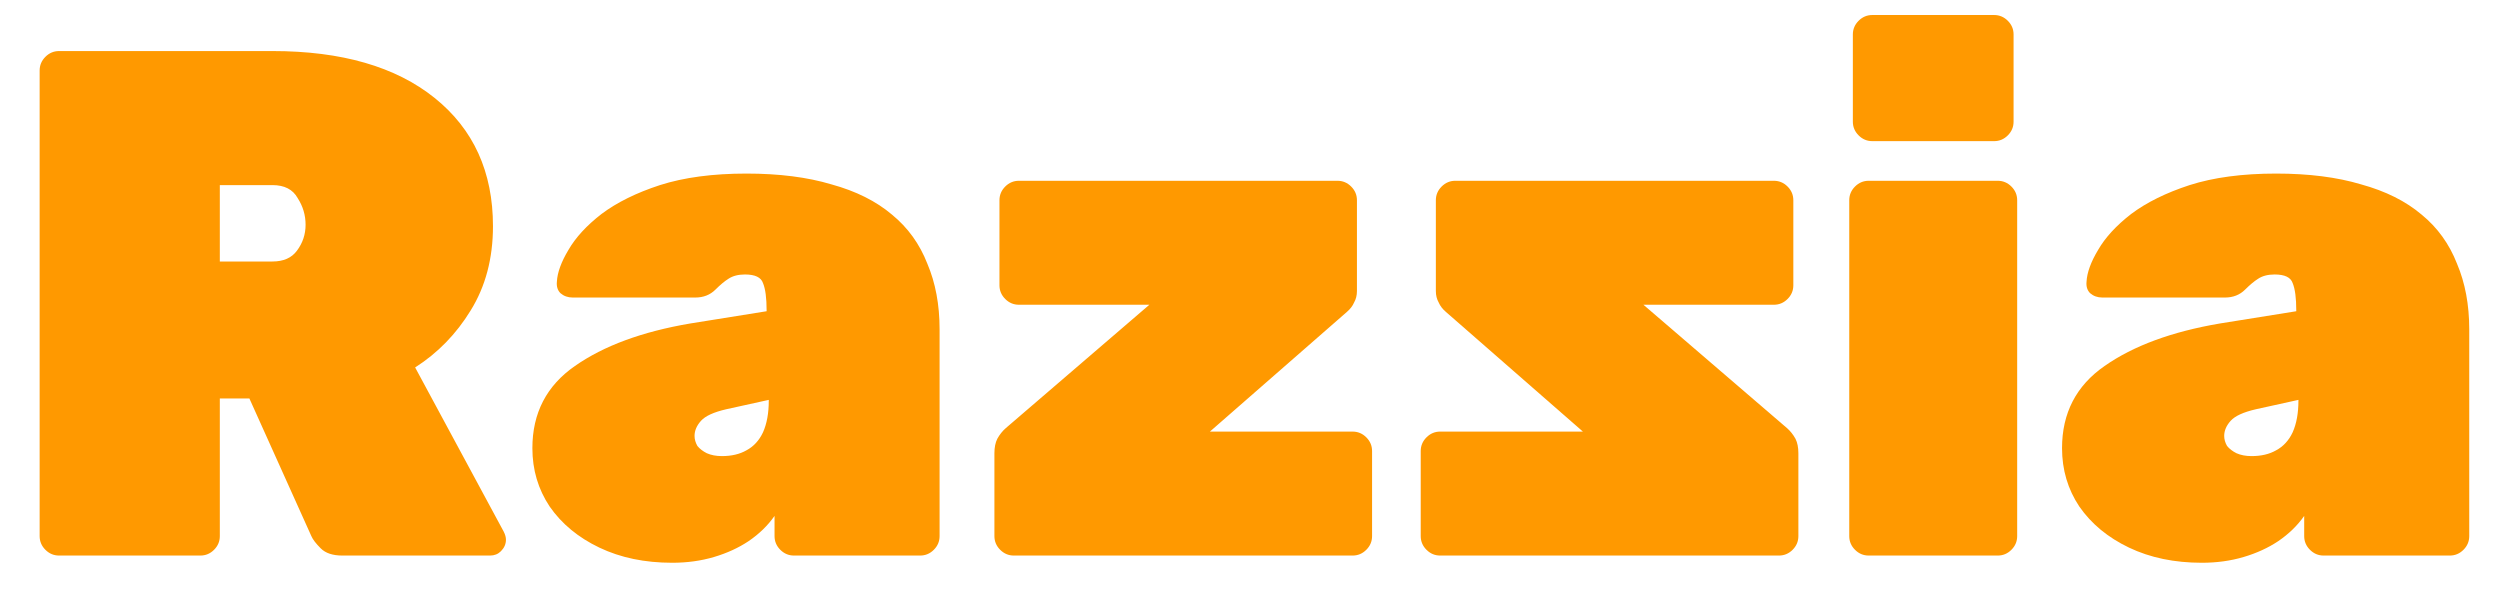
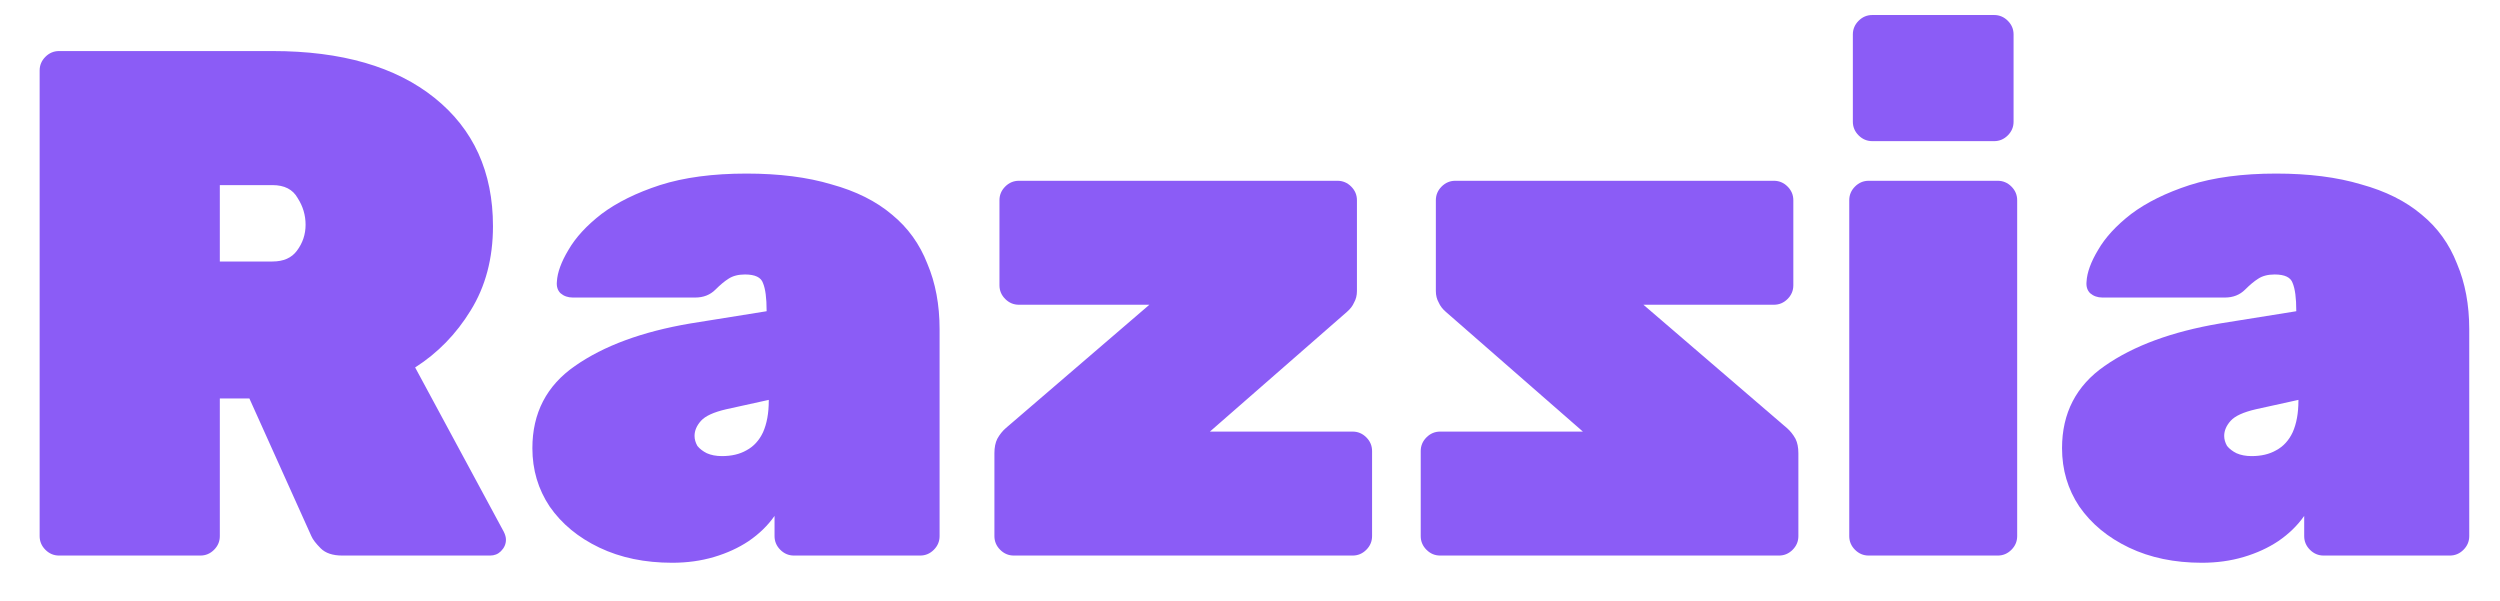
<svg xmlns="http://www.w3.org/2000/svg" width="333" height="80" viewBox="0 0 333 80" fill="none">
  <g>
-     <path d="M236.952 74C237.656 74 238.264 73.744 238.776 73.232C239.288 72.72 239.544 72.112 239.544 71.408V60.368C239.544 59.6 239.416 58.96 239.16 58.448C238.84 57.872 238.456 57.392 238.008 57.008L218.904 40.592H236.28C236.984 40.592 237.592 40.336 238.104 39.824C238.616 39.312 238.872 38.704 238.872 38V26.672C238.872 25.968 238.616 25.36 238.104 24.848C237.592 24.336 236.984 24.08 236.28 24.08H193.848C193.144 24.08 192.536 24.336 192.024 24.848C191.512 25.36 191.256 25.968 191.256 26.672V38.768C191.256 39.344 191.384 39.856 191.64 40.304C191.832 40.752 192.152 41.168 192.6 41.552L210.84 57.488H191.832C191.128 57.488 190.52 57.744 190.008 58.256C189.496 58.768 189.24 59.376 189.24 60.08V71.408C189.24 72.112 189.496 72.72 190.008 73.232C190.52 73.744 191.128 74 191.832 74H236.952Z" fill="#FF9900" />
-     <path d="M248.912 74C248.208 74 247.6 73.744 247.088 73.232C246.576 72.72 246.32 72.112 246.32 71.408V26.672C246.32 25.968 246.576 25.36 247.088 24.848C247.6 24.336 248.208 24.08 248.912 24.08H266.096C266.8 24.08 267.408 24.336 267.92 24.848C268.432 25.36 268.688 25.968 268.688 26.672V71.408C268.688 72.112 268.432 72.72 267.92 73.232C267.408 73.744 266.8 74 266.096 74H248.912ZM249.392 18.8C248.688 18.8 248.08 18.544 247.568 18.032C247.056 17.52 246.8 16.912 246.8 16.208V4.592C246.8 3.888 247.056 3.28 247.568 2.768C248.08 2.256 248.688 2 249.392 2H265.616C266.32 2 266.928 2.256 267.44 2.768C267.952 3.28 268.208 3.888 268.208 4.592V16.208C268.208 16.912 267.952 17.52 267.44 18.032C266.928 18.544 266.32 18.8 265.616 18.8H249.392ZM293.287 74.96C289.639 74.96 286.407 74.288 283.591 72.944C280.775 71.6 278.567 69.776 276.967 67.472C275.431 65.168 274.663 62.576 274.663 59.696C274.663 55.024 276.551 51.376 280.327 48.752C284.167 46.064 289.287 44.176 295.687 43.088L305.863 41.456V41.36C305.863 39.696 305.703 38.48 305.383 37.712C305.127 36.944 304.327 36.56 302.983 36.56C302.087 36.56 301.351 36.752 300.775 37.136C300.263 37.456 299.687 37.936 299.047 38.576C298.343 39.28 297.447 39.632 296.359 39.632H280.039C279.399 39.632 278.855 39.44 278.407 39.056C278.023 38.672 277.863 38.16 277.927 37.52C277.991 36.304 278.503 34.896 279.463 33.296C280.423 31.632 281.895 30.032 283.879 28.496C285.927 26.96 288.519 25.68 291.655 24.656C294.855 23.632 298.695 23.12 303.175 23.12C307.527 23.12 311.303 23.6 314.503 24.56C317.767 25.456 320.455 26.8 322.567 28.592C324.679 30.32 326.247 32.496 327.271 35.12C328.359 37.68 328.903 40.592 328.903 43.856V71.408C328.903 72.112 328.647 72.72 328.135 73.232C327.623 73.744 327.015 74 326.311 74H309.511C308.807 74 308.199 73.744 307.687 73.232C307.175 72.72 306.919 72.112 306.919 71.408V68.72C306.023 70 304.871 71.12 303.463 72.08C302.119 72.976 300.583 73.68 298.855 74.192C297.127 74.704 295.271 74.96 293.287 74.96ZM299.911 60.752C301.191 60.752 302.279 60.496 303.175 59.984C304.135 59.472 304.871 58.672 305.383 57.584C305.895 56.432 306.151 55.024 306.151 53.36V53.264L300.487 54.512C298.823 54.896 297.703 55.408 297.127 56.048C296.551 56.688 296.263 57.36 296.263 58.064C296.263 58.512 296.391 58.96 296.647 59.408C296.967 59.792 297.383 60.112 297.895 60.368C298.471 60.624 299.143 60.752 299.911 60.752Z" fill="#FF9900" />
-     <path d="M7.872 74C7.168 74 6.56 73.744 6.048 73.232C5.536 72.72 5.28 72.112 5.28 71.408V9.392C5.28 8.688 5.536 8.08 6.048 7.568C6.56 7.056 7.168 6.8 7.872 6.8H36.288C45.504 6.8 52.704 8.88 57.888 13.04C63.072 17.2 65.664 22.896 65.664 30.128C65.664 34.416 64.672 38.16 62.688 41.36C60.768 44.496 58.304 47.024 55.296 48.944L67.104 70.832C67.296 71.216 67.392 71.568 67.392 71.888C67.392 72.464 67.168 72.976 66.72 73.424C66.336 73.808 65.856 74 65.28 74H45.6C44.32 74 43.36 73.68 42.72 73.04C42.08 72.4 41.664 71.856 41.472 71.408L33.216 53.072H29.28V71.408C29.28 72.112 29.024 72.72 28.512 73.232C28 73.744 27.392 74 26.688 74H7.872ZM29.28 34.832H36.288C37.76 34.832 38.848 34.352 39.552 33.392C40.32 32.368 40.704 31.216 40.704 29.936C40.704 28.656 40.352 27.472 39.648 26.384C39.008 25.232 37.888 24.656 36.288 24.656H29.28V34.832ZM89.537 74.96C85.889 74.96 82.657 74.288 79.841 72.944C77.025 71.6 74.817 69.776 73.217 67.472C71.681 65.168 70.913 62.576 70.913 59.696C70.913 55.024 72.801 51.376 76.577 48.752C80.417 46.064 85.537 44.176 91.937 43.088L102.113 41.456V41.36C102.113 39.696 101.953 38.48 101.633 37.712C101.377 36.944 100.577 36.56 99.233 36.56C98.337 36.56 97.601 36.752 97.025 37.136C96.513 37.456 95.937 37.936 95.297 38.576C94.593 39.28 93.697 39.632 92.609 39.632H76.289C75.649 39.632 75.105 39.44 74.657 39.056C74.273 38.672 74.113 38.16 74.177 37.52C74.241 36.304 74.753 34.896 75.713 33.296C76.673 31.632 78.145 30.032 80.129 28.496C82.177 26.96 84.769 25.68 87.905 24.656C91.105 23.632 94.945 23.12 99.425 23.12C103.777 23.12 107.553 23.6 110.753 24.56C114.017 25.456 116.705 26.8 118.817 28.592C120.929 30.32 122.497 32.496 123.521 35.12C124.609 37.68 125.153 40.592 125.153 43.856V71.408C125.153 72.112 124.897 72.72 124.385 73.232C123.873 73.744 123.265 74 122.561 74H105.761C105.057 74 104.449 73.744 103.937 73.232C103.425 72.72 103.169 72.112 103.169 71.408V68.72C102.273 70 101.121 71.12 99.713 72.08C98.369 72.976 96.833 73.68 95.105 74.192C93.377 74.704 91.521 74.96 89.537 74.96ZM96.161 60.752C97.441 60.752 98.529 60.496 99.425 59.984C100.385 59.472 101.121 58.672 101.633 57.584C102.145 56.432 102.401 55.024 102.401 53.36V53.264L96.737 54.512C95.073 54.896 93.953 55.408 93.377 56.048C92.801 56.688 92.513 57.36 92.513 58.064C92.513 58.512 92.641 58.96 92.897 59.408C93.217 59.792 93.633 60.112 94.145 60.368C94.721 60.624 95.393 60.752 96.161 60.752ZM135.048 74C134.344 74 133.736 73.744 133.224 73.232C132.712 72.72 132.456 72.112 132.456 71.408V60.368C132.456 59.6 132.584 58.96 132.84 58.448C133.16 57.872 133.544 57.392 133.992 57.008L153.096 40.592H135.72C135.016 40.592 134.408 40.336 133.896 39.824C133.384 39.312 133.128 38.704 133.128 38V26.672C133.128 25.968 133.384 25.36 133.896 24.848C134.408 24.336 135.016 24.08 135.72 24.08H178.152C178.856 24.08 179.464 24.336 179.976 24.848C180.488 25.36 180.744 25.968 180.744 26.672V38.768C180.744 39.344 180.616 39.856 180.36 40.304C180.168 40.752 179.848 41.168 179.4 41.552L161.16 57.488H180.168C180.872 57.488 181.48 57.744 181.992 58.256C182.504 58.768 182.76 59.376 182.76 60.08V71.408C182.76 72.112 182.504 72.72 181.992 73.232C181.48 73.744 180.872 74 180.168 74H135.048Z" fill="#FF9900" />
+     <path d="M236.952 74C237.656 74 238.264 73.744 238.776 73.232C239.288 72.72 239.544 72.112 239.544 71.408V60.368C239.544 59.6 239.416 58.96 239.16 58.448C238.84 57.872 238.456 57.392 238.008 57.008L218.904 40.592H236.28C236.984 40.592 237.592 40.336 238.104 39.824C238.616 39.312 238.872 38.704 238.872 38V26.672C238.872 25.968 238.616 25.36 238.104 24.848C237.592 24.336 236.984 24.08 236.28 24.08H193.848C193.144 24.08 192.536 24.336 192.024 24.848C191.512 25.36 191.256 25.968 191.256 26.672V38.768C191.256 39.344 191.384 39.856 191.64 40.304C191.832 40.752 192.152 41.168 192.6 41.552L210.84 57.488H191.832C191.128 57.488 190.52 57.744 190.008 58.256C189.496 58.768 189.24 59.376 189.24 60.08V71.408C189.24 72.112 189.496 72.72 190.008 73.232C190.52 73.744 191.128 74 191.832 74H236.952Z" fill="#8B5CF6" />
+     <path d="M248.912 74C248.208 74 247.6 73.744 247.088 73.232C246.576 72.72 246.32 72.112 246.32 71.408V26.672C246.32 25.968 246.576 25.36 247.088 24.848C247.6 24.336 248.208 24.08 248.912 24.08H266.096C266.8 24.08 267.408 24.336 267.92 24.848C268.432 25.36 268.688 25.968 268.688 26.672V71.408C268.688 72.112 268.432 72.72 267.92 73.232C267.408 73.744 266.8 74 266.096 74H248.912ZM249.392 18.8C248.688 18.8 248.08 18.544 247.568 18.032C247.056 17.52 246.8 16.912 246.8 16.208V4.592C246.8 3.888 247.056 3.28 247.568 2.768C248.08 2.256 248.688 2 249.392 2H265.616C266.32 2 266.928 2.256 267.44 2.768C267.952 3.28 268.208 3.888 268.208 4.592V16.208C268.208 16.912 267.952 17.52 267.44 18.032C266.928 18.544 266.32 18.8 265.616 18.8H249.392ZM293.287 74.96C289.639 74.96 286.407 74.288 283.591 72.944C280.775 71.6 278.567 69.776 276.967 67.472C275.431 65.168 274.663 62.576 274.663 59.696C274.663 55.024 276.551 51.376 280.327 48.752C284.167 46.064 289.287 44.176 295.687 43.088L305.863 41.456V41.36C305.863 39.696 305.703 38.48 305.383 37.712C305.127 36.944 304.327 36.56 302.983 36.56C302.087 36.56 301.351 36.752 300.775 37.136C300.263 37.456 299.687 37.936 299.047 38.576C298.343 39.28 297.447 39.632 296.359 39.632H280.039C279.399 39.632 278.855 39.44 278.407 39.056C278.023 38.672 277.863 38.16 277.927 37.52C277.991 36.304 278.503 34.896 279.463 33.296C280.423 31.632 281.895 30.032 283.879 28.496C285.927 26.96 288.519 25.68 291.655 24.656C294.855 23.632 298.695 23.12 303.175 23.12C307.527 23.12 311.303 23.6 314.503 24.56C317.767 25.456 320.455 26.8 322.567 28.592C324.679 30.32 326.247 32.496 327.271 35.12C328.359 37.68 328.903 40.592 328.903 43.856V71.408C328.903 72.112 328.647 72.72 328.135 73.232C327.623 73.744 327.015 74 326.311 74H309.511C308.807 74 308.199 73.744 307.687 73.232C307.175 72.72 306.919 72.112 306.919 71.408V68.72C306.023 70 304.871 71.12 303.463 72.08C302.119 72.976 300.583 73.68 298.855 74.192C297.127 74.704 295.271 74.96 293.287 74.96ZM299.911 60.752C301.191 60.752 302.279 60.496 303.175 59.984C304.135 59.472 304.871 58.672 305.383 57.584C305.895 56.432 306.151 55.024 306.151 53.36V53.264L300.487 54.512C298.823 54.896 297.703 55.408 297.127 56.048C296.551 56.688 296.263 57.36 296.263 58.064C296.263 58.512 296.391 58.96 296.647 59.408C296.967 59.792 297.383 60.112 297.895 60.368C298.471 60.624 299.143 60.752 299.911 60.752Z" fill="#8B5CF6" />
+     <path d="M7.872 74C7.168 74 6.56 73.744 6.048 73.232C5.536 72.72 5.28 72.112 5.28 71.408V9.392C5.28 8.688 5.536 8.08 6.048 7.568C6.56 7.056 7.168 6.8 7.872 6.8H36.288C45.504 6.8 52.704 8.88 57.888 13.04C63.072 17.2 65.664 22.896 65.664 30.128C65.664 34.416 64.672 38.16 62.688 41.36C60.768 44.496 58.304 47.024 55.296 48.944L67.104 70.832C67.296 71.216 67.392 71.568 67.392 71.888C67.392 72.464 67.168 72.976 66.72 73.424C66.336 73.808 65.856 74 65.28 74H45.6C44.32 74 43.36 73.68 42.72 73.04C42.08 72.4 41.664 71.856 41.472 71.408L33.216 53.072H29.28V71.408C29.28 72.112 29.024 72.72 28.512 73.232C28 73.744 27.392 74 26.688 74H7.872ZM29.28 34.832H36.288C37.76 34.832 38.848 34.352 39.552 33.392C40.32 32.368 40.704 31.216 40.704 29.936C40.704 28.656 40.352 27.472 39.648 26.384C39.008 25.232 37.888 24.656 36.288 24.656H29.28V34.832ZM89.537 74.96C85.889 74.96 82.657 74.288 79.841 72.944C77.025 71.6 74.817 69.776 73.217 67.472C71.681 65.168 70.913 62.576 70.913 59.696C70.913 55.024 72.801 51.376 76.577 48.752C80.417 46.064 85.537 44.176 91.937 43.088L102.113 41.456V41.36C102.113 39.696 101.953 38.48 101.633 37.712C101.377 36.944 100.577 36.56 99.233 36.56C98.337 36.56 97.601 36.752 97.025 37.136C96.513 37.456 95.937 37.936 95.297 38.576C94.593 39.28 93.697 39.632 92.609 39.632H76.289C75.649 39.632 75.105 39.44 74.657 39.056C74.273 38.672 74.113 38.16 74.177 37.52C74.241 36.304 74.753 34.896 75.713 33.296C76.673 31.632 78.145 30.032 80.129 28.496C82.177 26.96 84.769 25.68 87.905 24.656C91.105 23.632 94.945 23.12 99.425 23.12C103.777 23.12 107.553 23.6 110.753 24.56C114.017 25.456 116.705 26.8 118.817 28.592C120.929 30.32 122.497 32.496 123.521 35.12C124.609 37.68 125.153 40.592 125.153 43.856V71.408C125.153 72.112 124.897 72.72 124.385 73.232C123.873 73.744 123.265 74 122.561 74H105.761C105.057 74 104.449 73.744 103.937 73.232C103.425 72.72 103.169 72.112 103.169 71.408V68.72C102.273 70 101.121 71.12 99.713 72.08C98.369 72.976 96.833 73.68 95.105 74.192C93.377 74.704 91.521 74.96 89.537 74.96ZM96.161 60.752C97.441 60.752 98.529 60.496 99.425 59.984C100.385 59.472 101.121 58.672 101.633 57.584C102.145 56.432 102.401 55.024 102.401 53.36V53.264L96.737 54.512C95.073 54.896 93.953 55.408 93.377 56.048C92.801 56.688 92.513 57.36 92.513 58.064C92.513 58.512 92.641 58.96 92.897 59.408C93.217 59.792 93.633 60.112 94.145 60.368C94.721 60.624 95.393 60.752 96.161 60.752ZM135.048 74C134.344 74 133.736 73.744 133.224 73.232C132.712 72.72 132.456 72.112 132.456 71.408V60.368C132.456 59.6 132.584 58.96 132.84 58.448C133.16 57.872 133.544 57.392 133.992 57.008L153.096 40.592H135.72C135.016 40.592 134.408 40.336 133.896 39.824C133.384 39.312 133.128 38.704 133.128 38V26.672C133.128 25.968 133.384 25.36 133.896 24.848C134.408 24.336 135.016 24.08 135.72 24.08H178.152C178.856 24.08 179.464 24.336 179.976 24.848C180.488 25.36 180.744 25.968 180.744 26.672V38.768C180.744 39.344 180.616 39.856 180.36 40.304C180.168 40.752 179.848 41.168 179.4 41.552L161.16 57.488H180.168C180.872 57.488 181.48 57.744 181.992 58.256C182.504 58.768 182.76 59.376 182.76 60.08V71.408C182.76 72.112 182.504 72.72 181.992 73.232C181.48 73.744 180.872 74 180.168 74H135.048Z" fill="#8B5CF6" />
  </g>
</svg>
